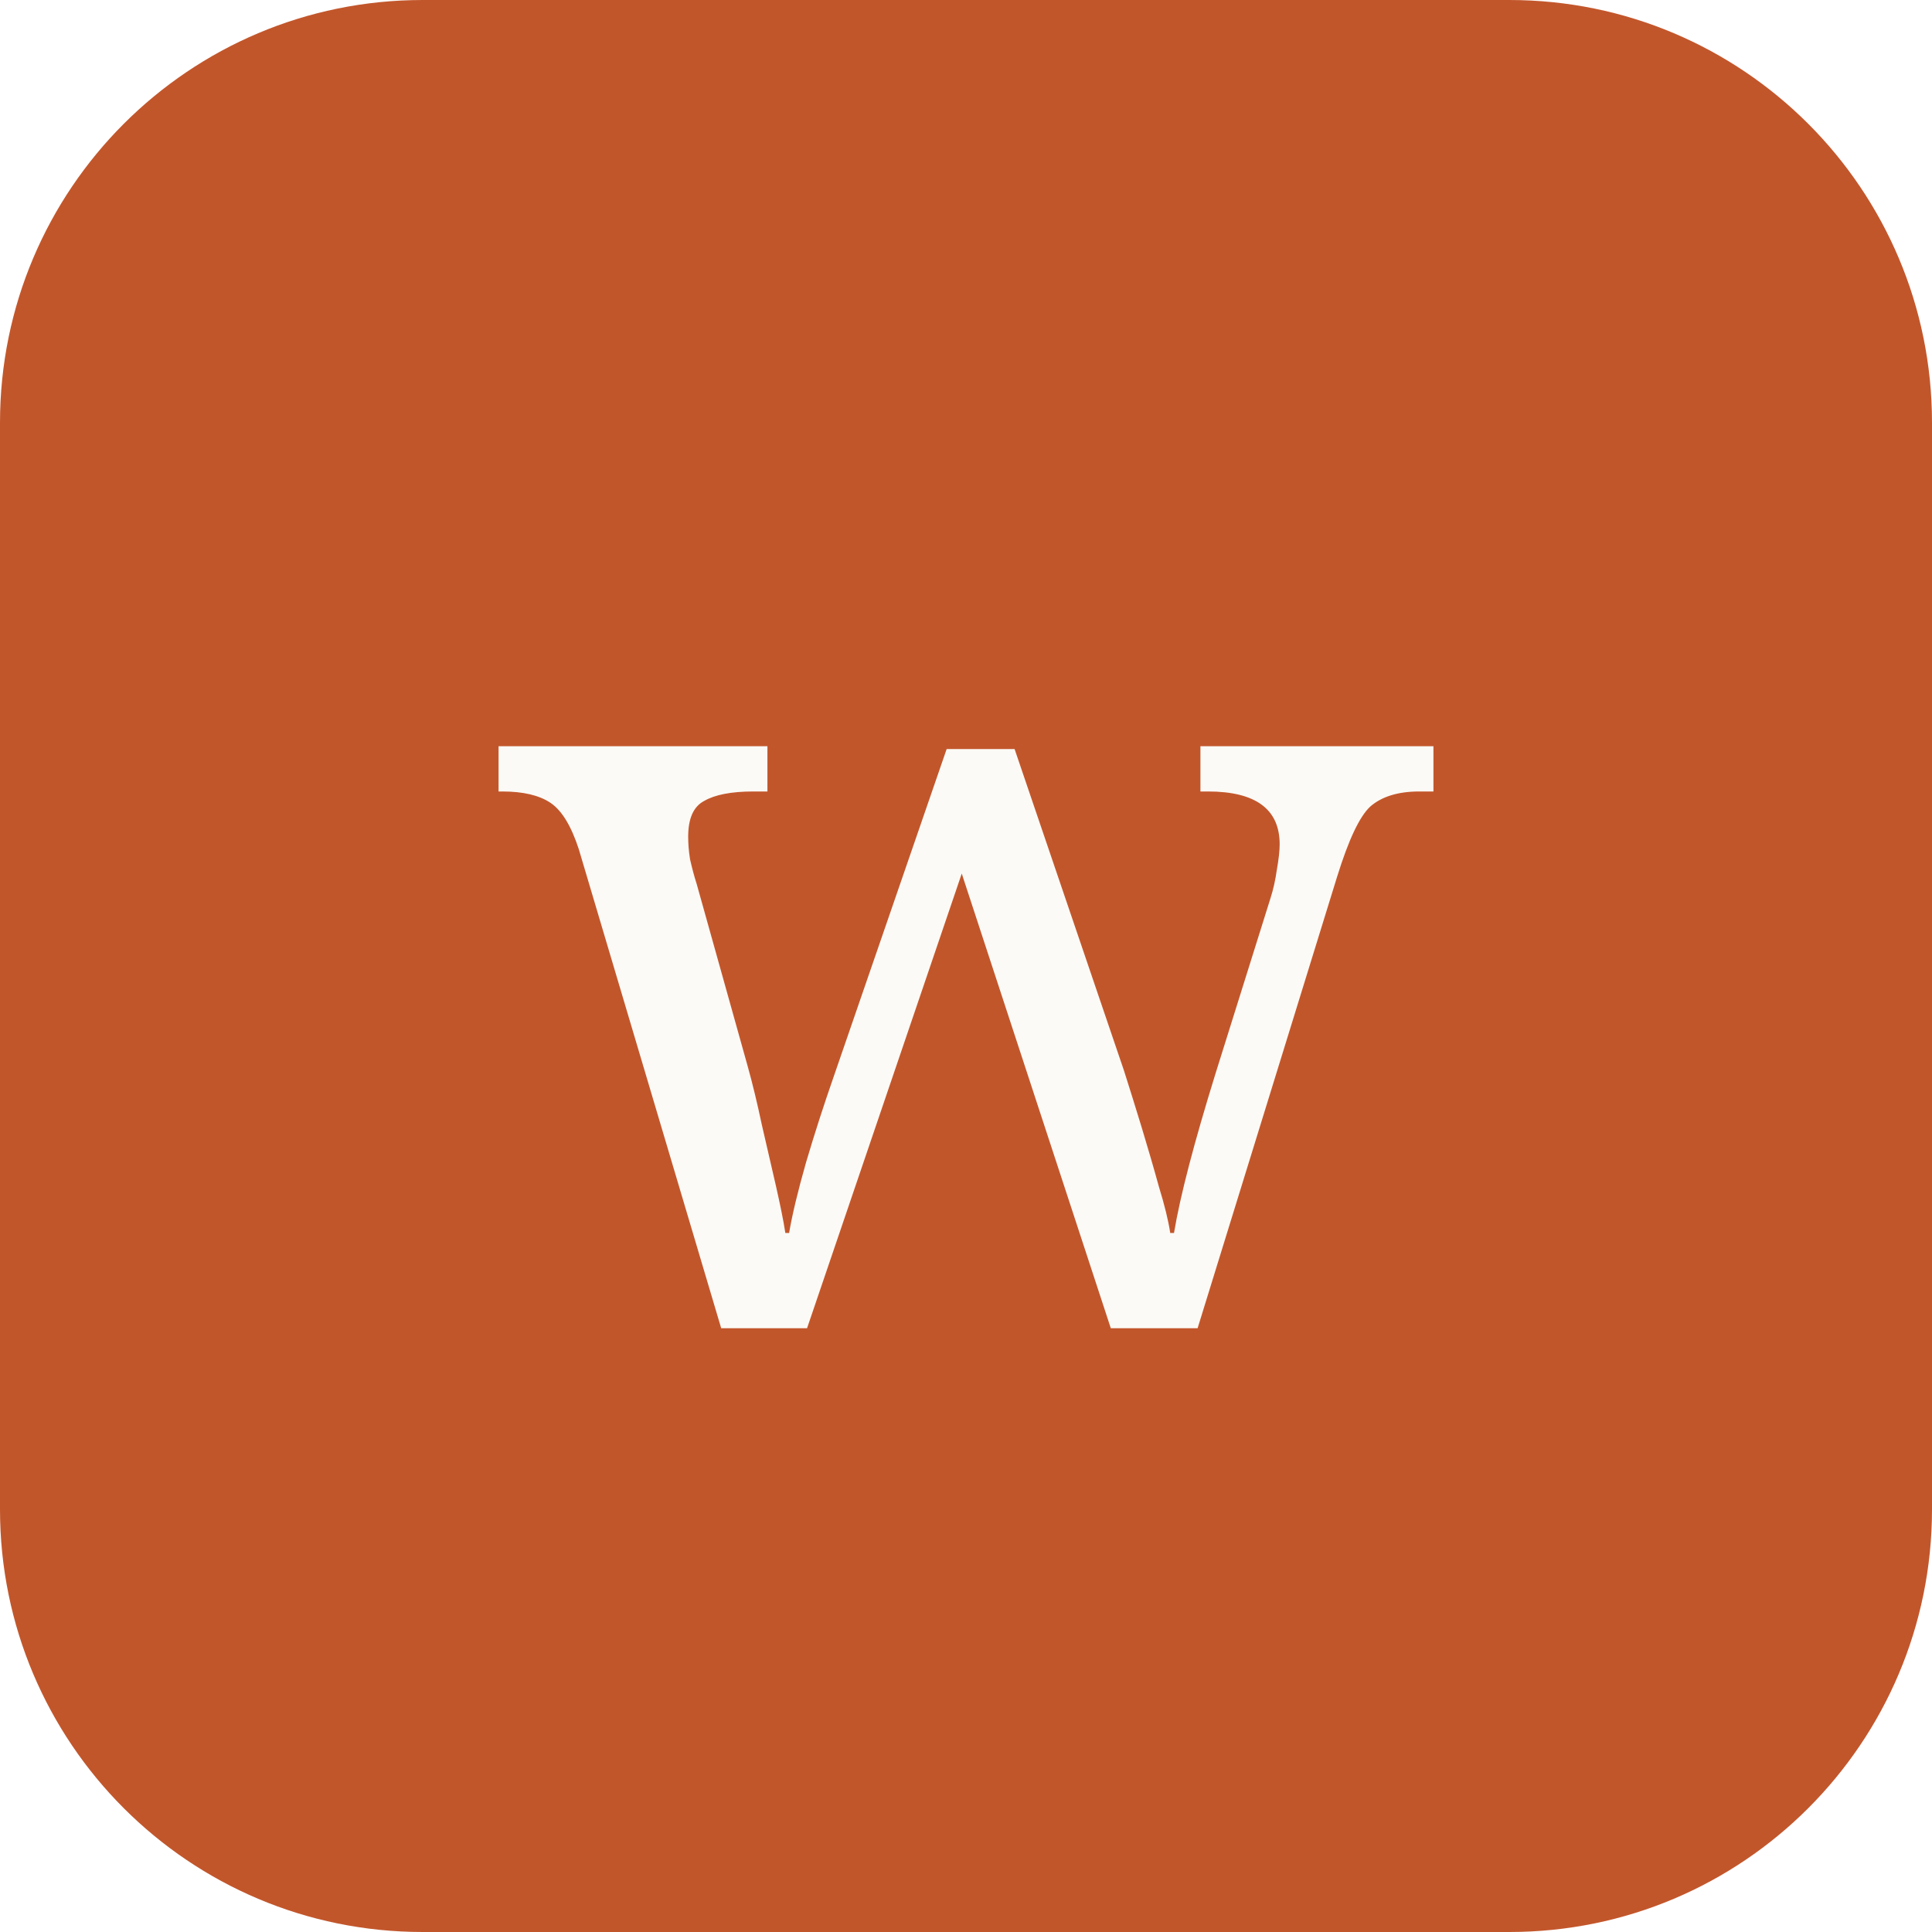
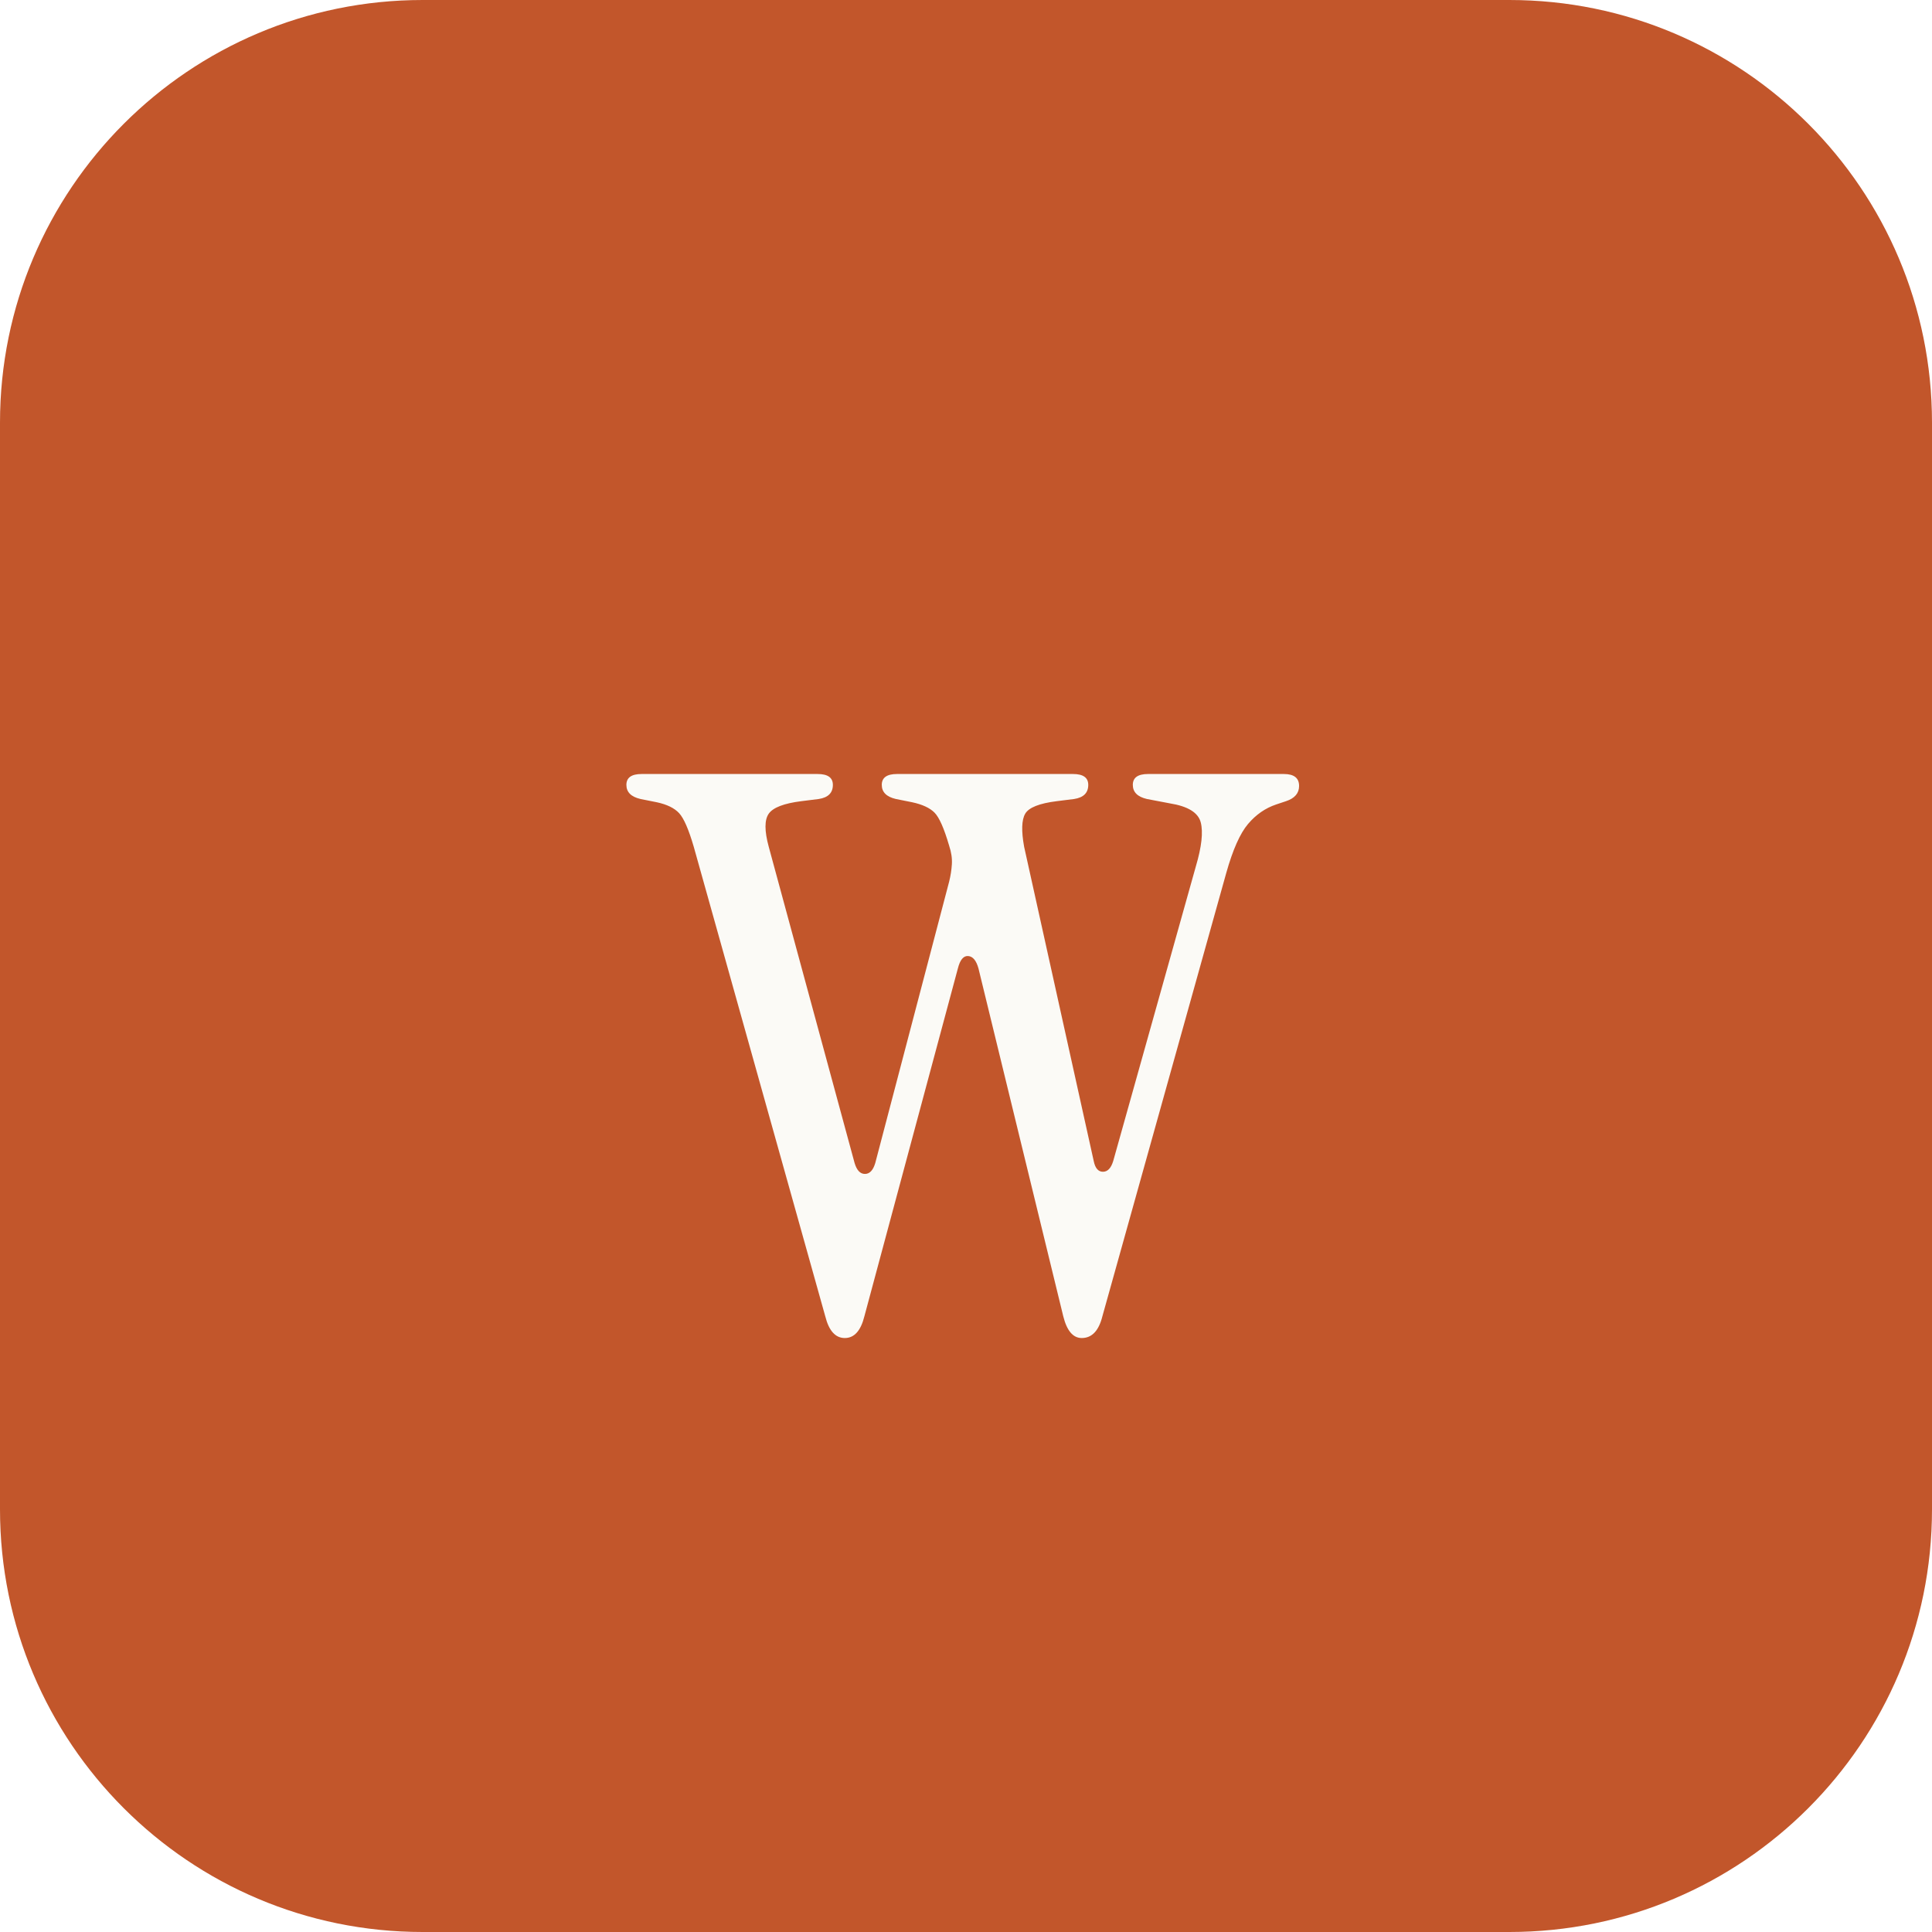
<svg xmlns="http://www.w3.org/2000/svg" viewBox="0 0 32 32">
  <rect width="32" height="32" rx="7" fill="#c2562b" />
-   <text x="16" y="22" font-family="Georgia, serif" font-size="18" fill="#fbfaf6" text-anchor="middle">w</text>
+   <path fill="#fbfaf6" d="M13.993 22.162Q13.759 22.162 13.669 21.802L11.491 14.026Q11.365 13.594 11.248 13.468Q11.131 13.342 10.879 13.288L10.609 13.234Q10.375 13.18 10.375 13Q10.375 12.82 10.627 12.82H13.543Q13.795 12.82 13.795 13Q13.795 13.198 13.561 13.234L13.273 13.27Q12.841 13.324 12.733 13.477Q12.625 13.63 12.733 14.026L14.155 19.264Q14.209 19.444 14.326 19.444Q14.443 19.444 14.497 19.264L15.721 14.602Q15.757 14.458 15.766 14.314Q15.775 14.17 15.721 14.008Q15.595 13.576 15.478 13.459Q15.361 13.342 15.109 13.288L14.839 13.234Q14.605 13.18 14.605 13Q14.605 12.82 14.857 12.82H17.773Q18.025 12.82 18.025 13Q18.025 13.198 17.791 13.234L17.503 13.27Q17.071 13.324 16.981 13.477Q16.891 13.63 16.963 14.026L18.115 19.228Q18.151 19.408 18.268 19.408Q18.385 19.408 18.439 19.228L19.807 14.35Q19.951 13.864 19.888 13.621Q19.825 13.378 19.375 13.306L18.997 13.234Q18.763 13.18 18.763 13Q18.763 12.82 19.015 12.82H21.265Q21.517 12.82 21.517 13.018Q21.517 13.198 21.301 13.27L21.139 13.324Q20.869 13.414 20.671 13.648Q20.473 13.882 20.311 14.458L18.259 21.802Q18.169 22.162 17.917 22.162Q17.701 22.162 17.611 21.802L16.207 16.042Q16.153 15.844 16.036 15.835Q15.919 15.826 15.865 16.042L14.317 21.802Q14.227 22.162 13.993 22.162Z" />
</svg>
